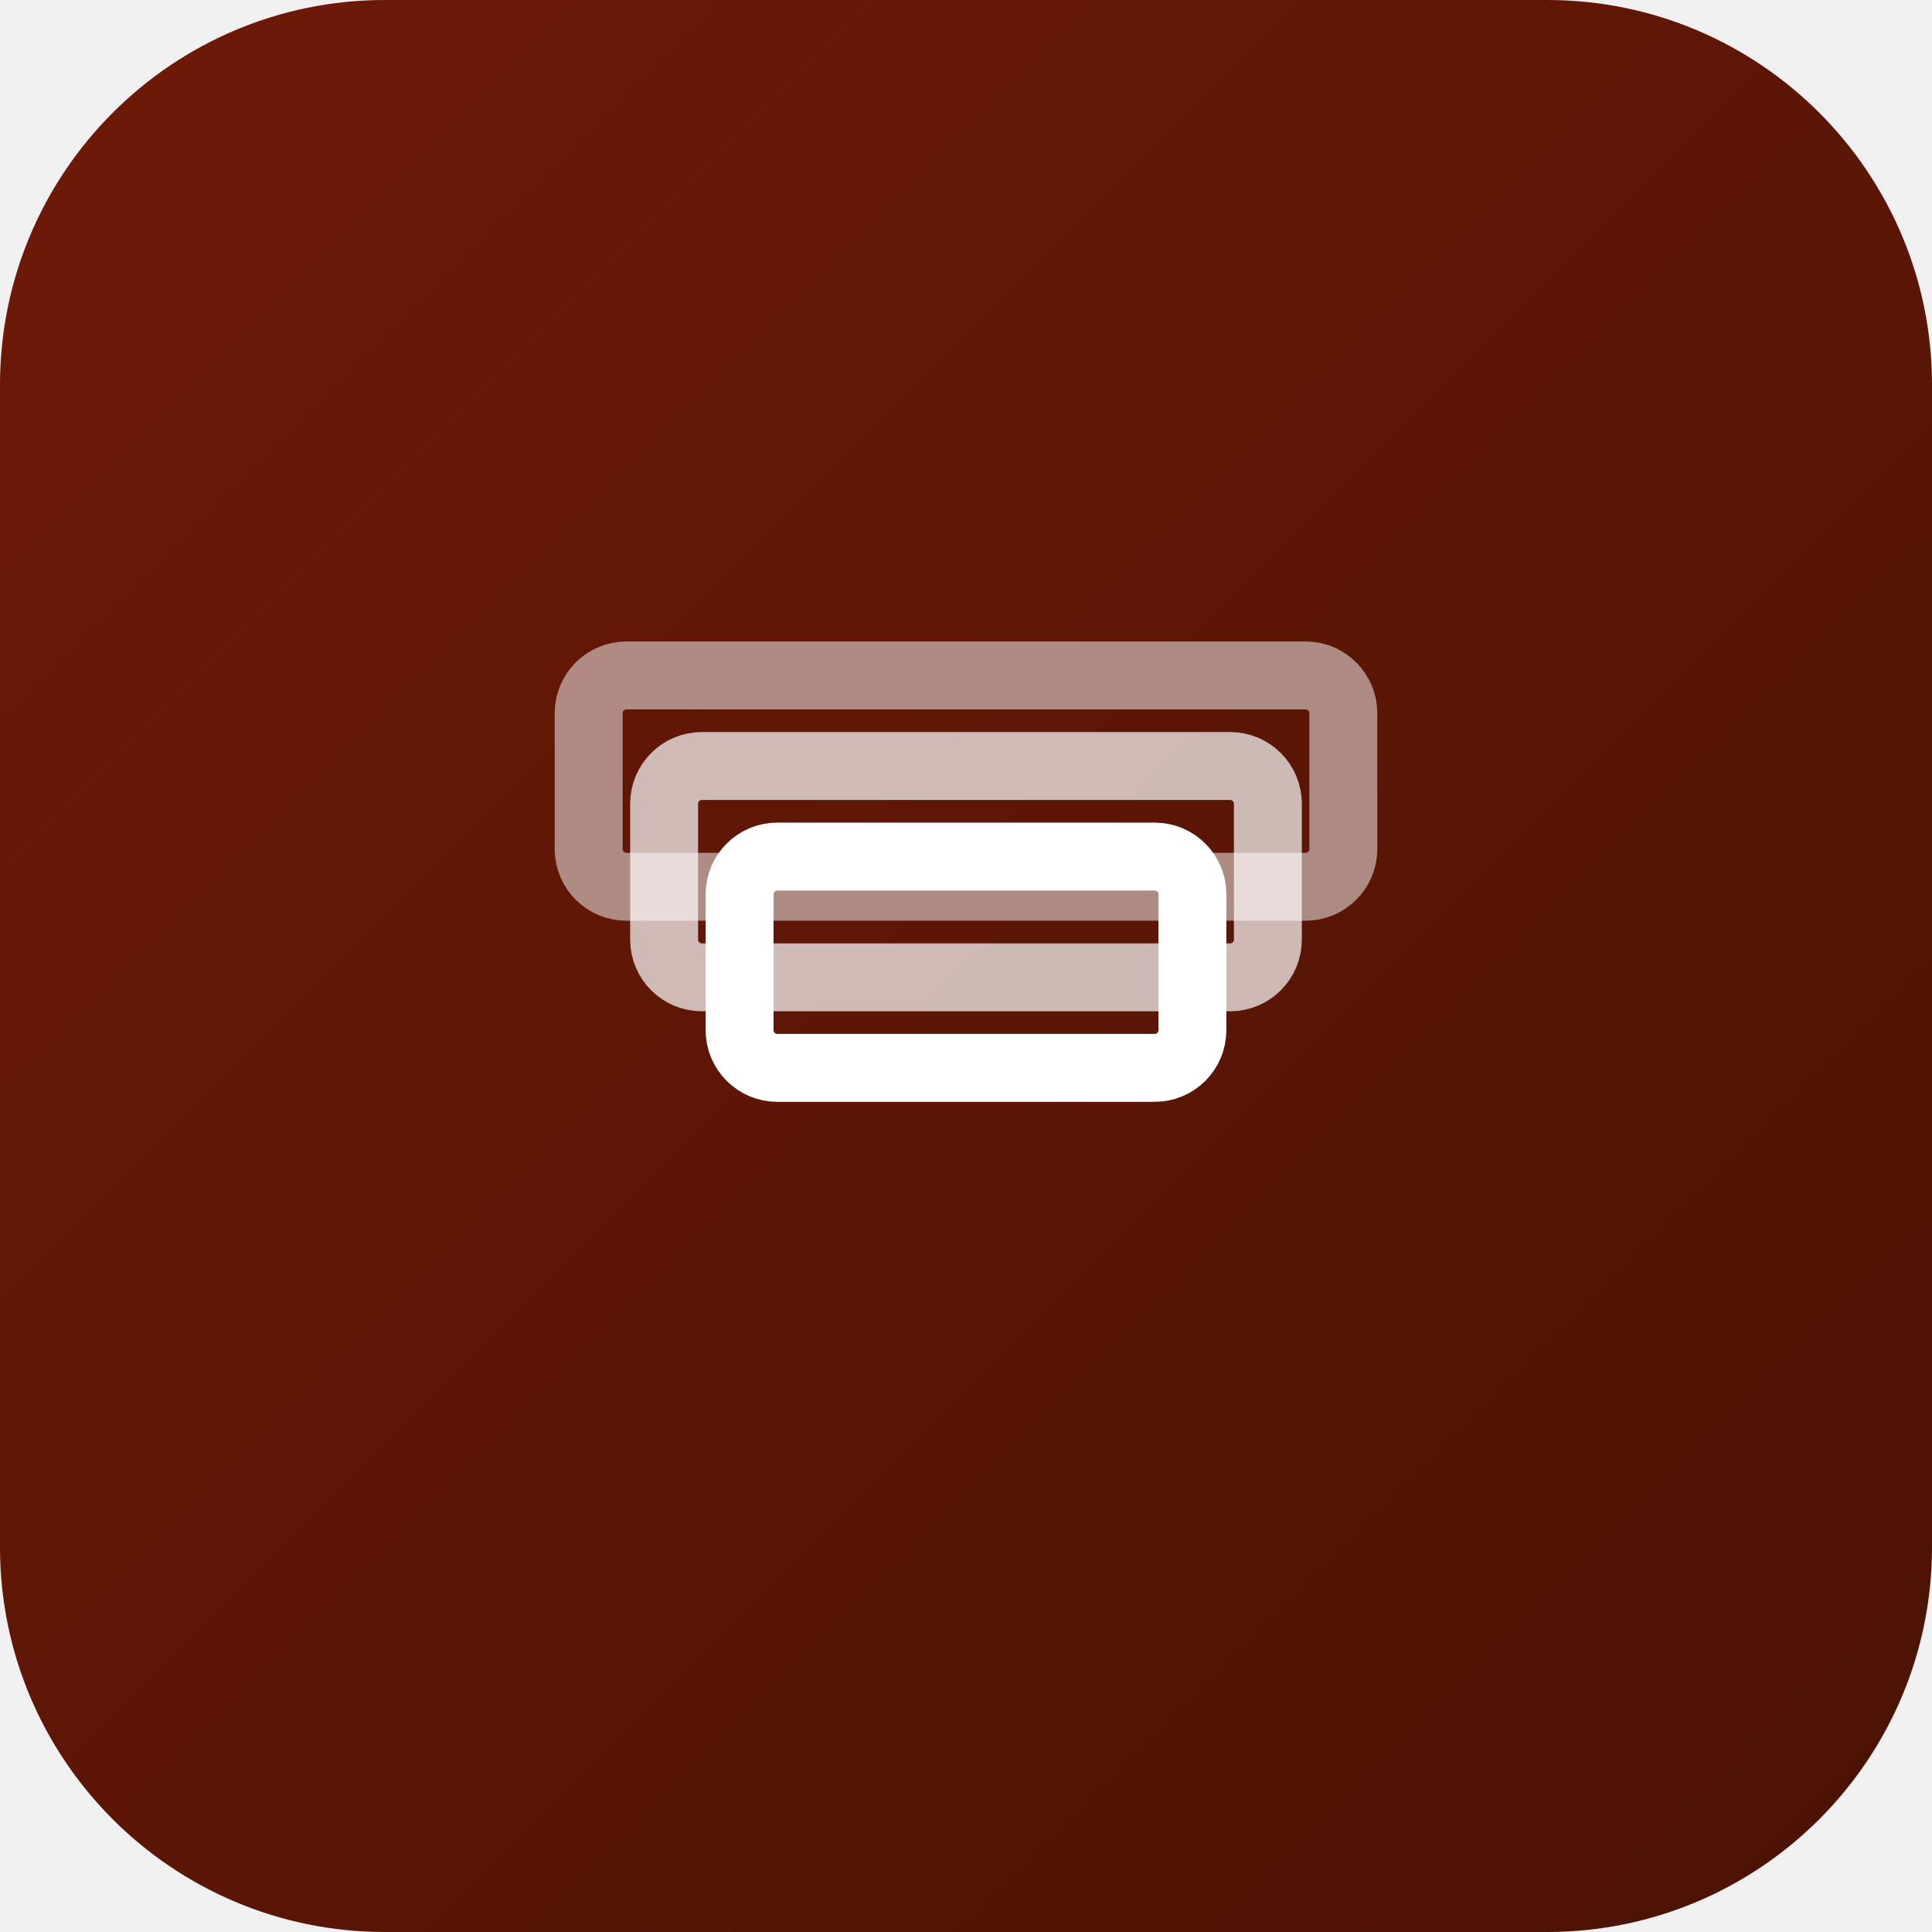
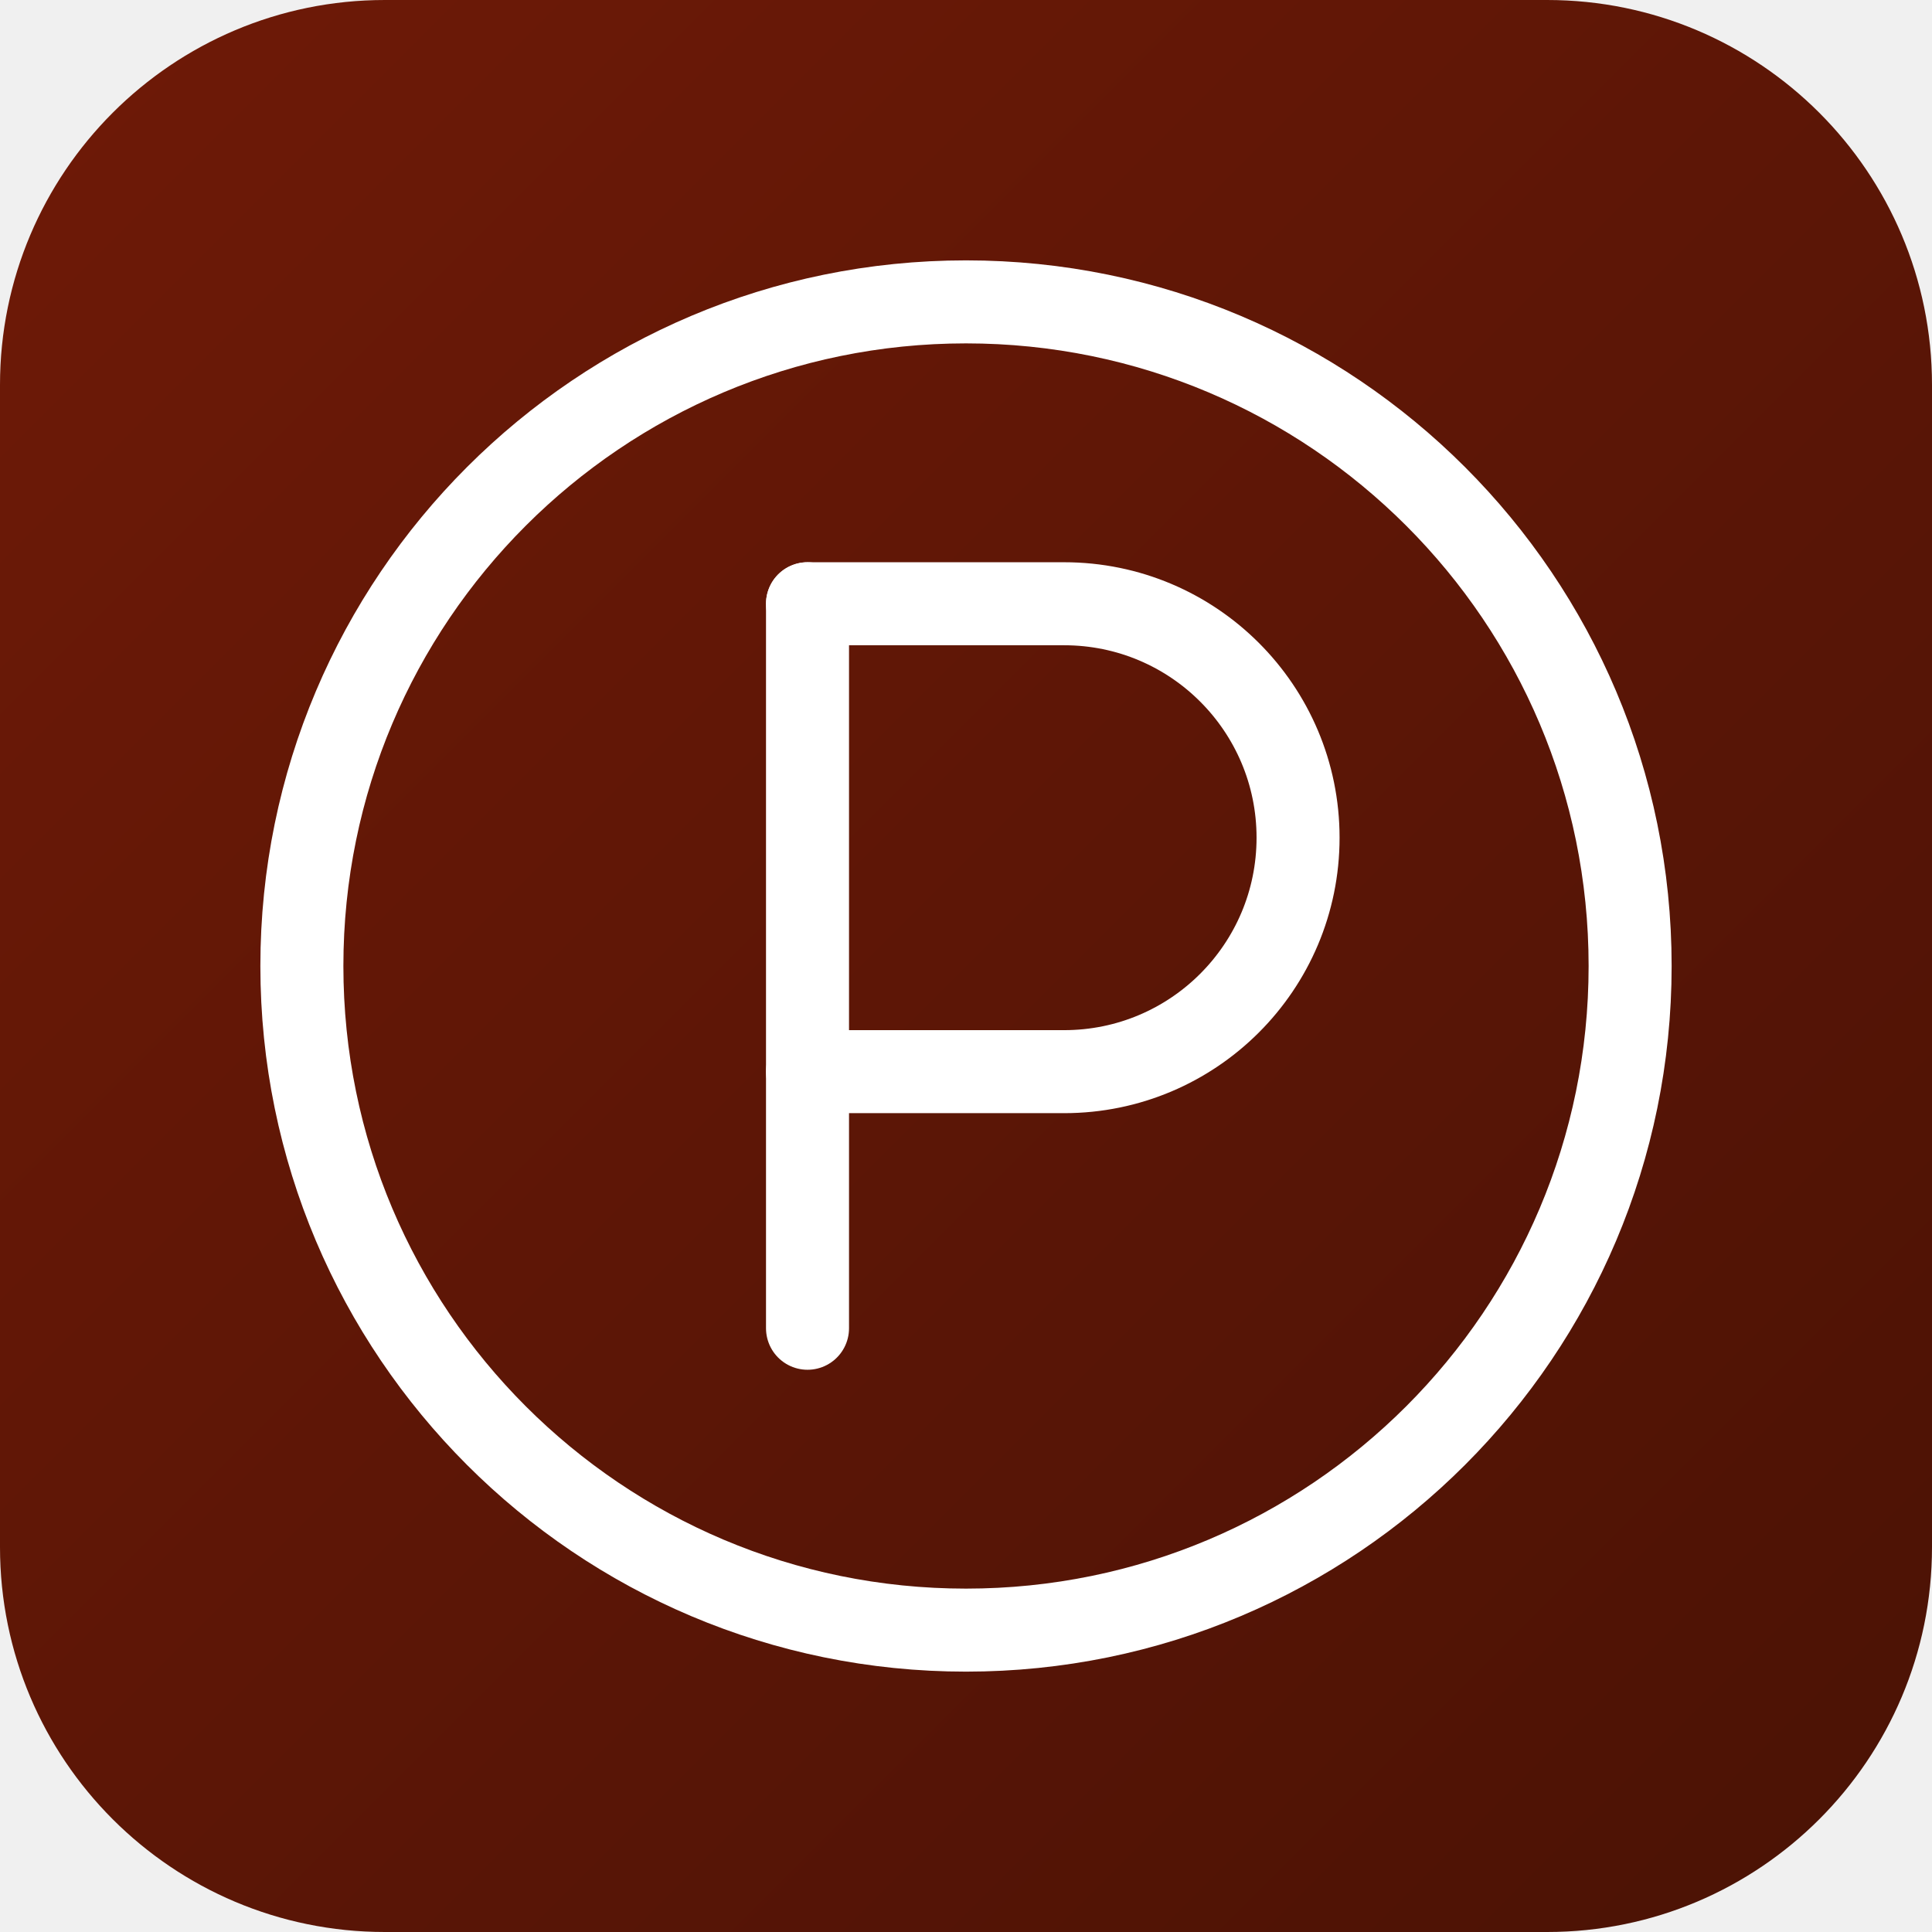
<svg xmlns="http://www.w3.org/2000/svg" viewBox="0 0 512 512">
  <defs>
    <linearGradient id="bg" x1="0%" y1="0%" x2="100%" y2="100%">
      <stop offset="0%" style="stop-color:#6f1a07" />
      <stop offset="100%" style="stop-color:#4a1205" />
    </linearGradient>
  </defs>
  <rect width="512" height="512" rx="102" fill="url(#bg)" />
-   <g transform="translate(256,265)" fill="none" stroke="white" stroke-linejoin="round">
-     <rect x="-100" y="-86" width="200" height="56" rx="10" stroke-width="18" opacity="0.5" />
-     <rect x="-80" y="-62" width="160" height="56" rx="10" stroke-width="18" opacity="0.7" />
-     <rect x="-60" y="-38" width="120" height="56" rx="10" stroke-width="18" />
+   <g transform="translate(256,256)" fill="none" stroke="white" stroke-width="22" stroke-linecap="round" stroke-linejoin="round">
+     <circle cx="0" cy="0" r="176" />
+     <path d="M-42,-96 L-42,96" />
+     <path d="M-42,-96 L26,-96 A62,62 0 0 1 26,28 L-42,28" />
  </g>
</svg>
